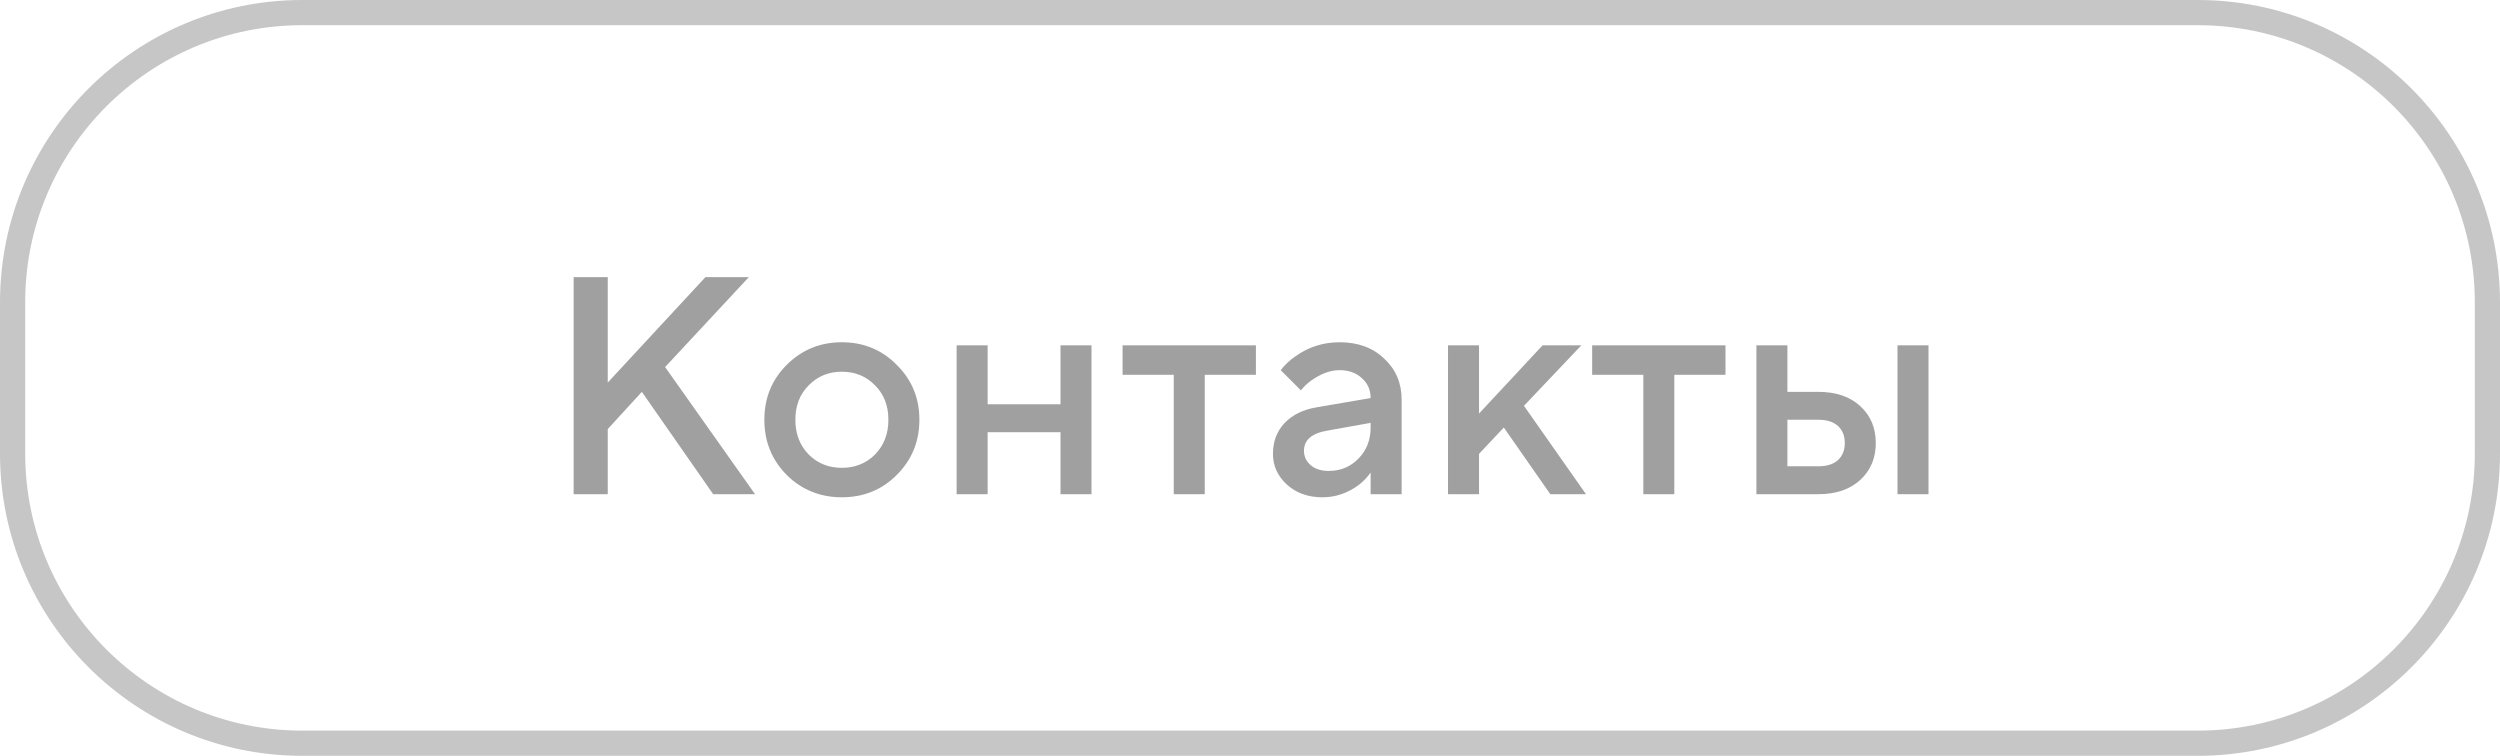
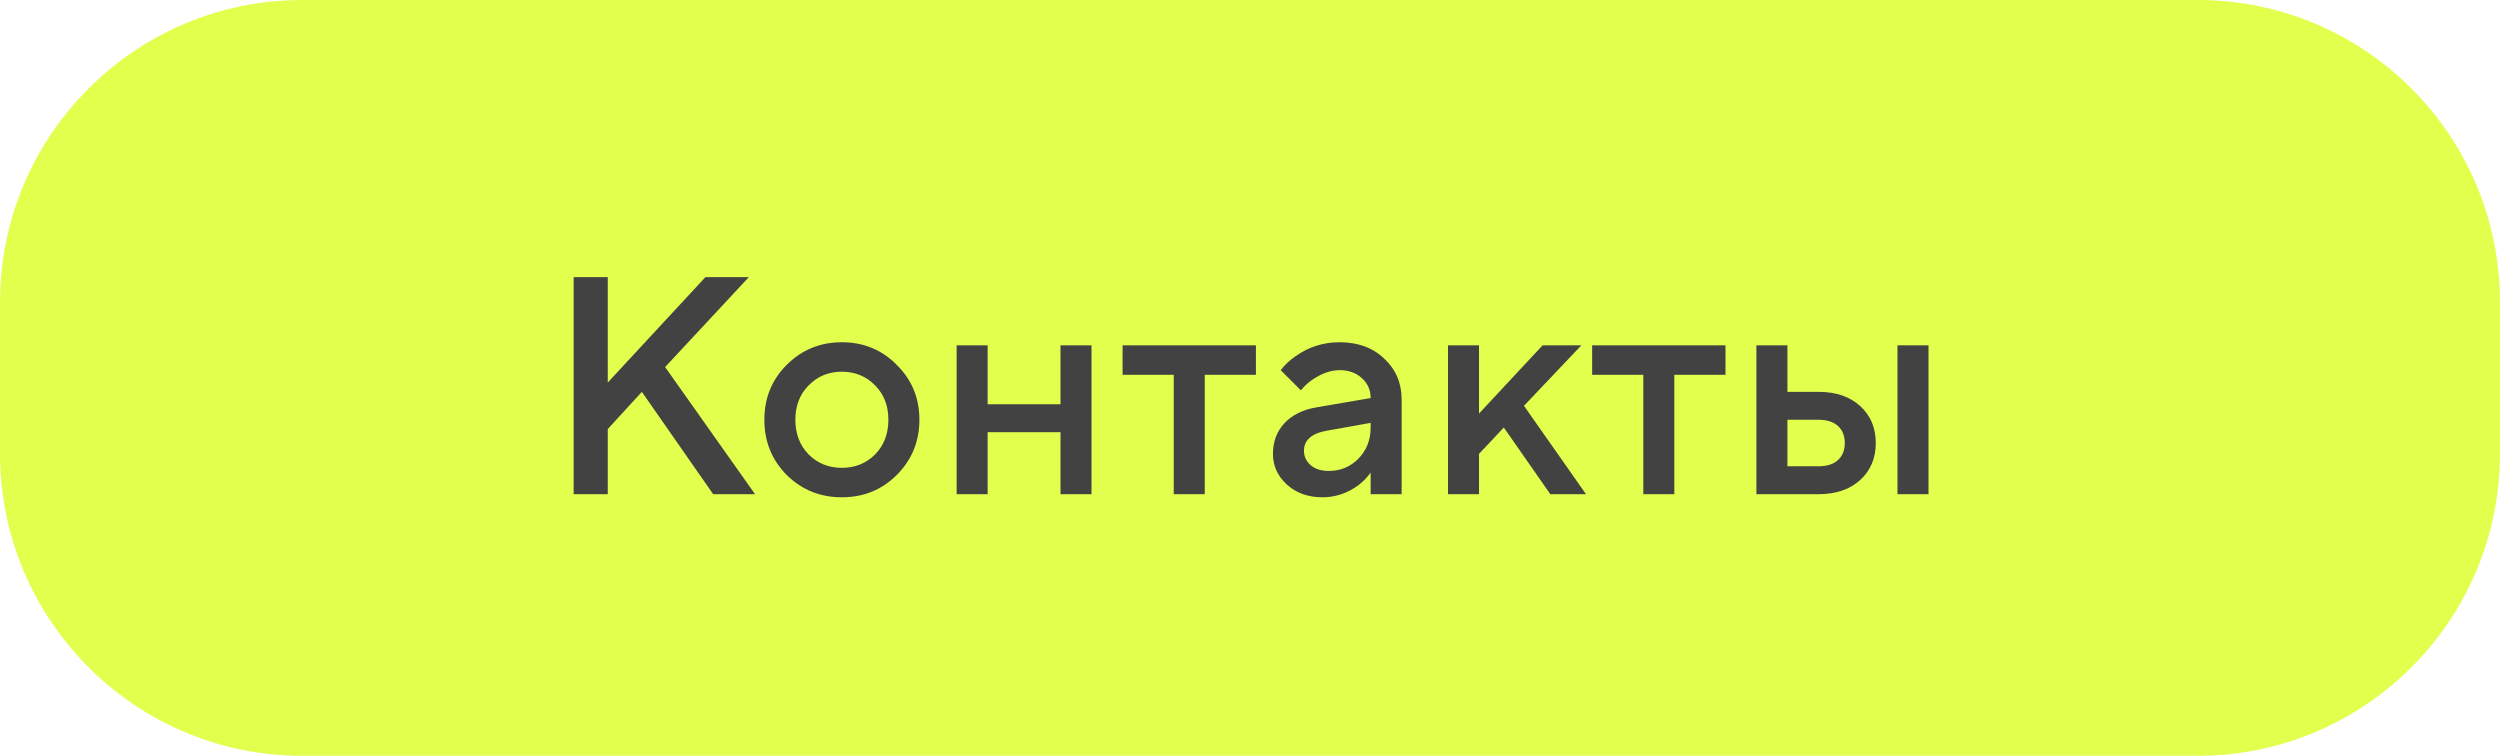
<svg xmlns="http://www.w3.org/2000/svg" width="258" height="78" viewBox="0 0 258 78" fill="none">
-   <path d="M59.2 51V28.6H62.72V39.48L72.8 28.6H77.28L68.64 37.88L77.92 51H73.6L66.24 40.44L62.72 44.28V51H59.2ZM81.185 49.016C79.649 47.459 78.881 45.56 78.881 43.32C78.881 41.08 79.649 39.192 81.185 37.656C82.743 36.099 84.641 35.32 86.881 35.32C89.121 35.32 91.009 36.099 92.545 37.656C94.103 39.192 94.881 41.08 94.881 43.32C94.881 45.56 94.103 47.459 92.545 49.016C91.009 50.552 89.121 51.32 86.881 51.32C84.641 51.32 82.743 50.552 81.185 49.016ZM83.457 46.904C84.375 47.821 85.516 48.28 86.881 48.28C88.247 48.28 89.388 47.821 90.305 46.904C91.223 45.965 91.681 44.771 91.681 43.32C91.681 41.869 91.223 40.685 90.305 39.768C89.388 38.829 88.247 38.36 86.881 38.36C85.516 38.36 84.375 38.829 83.457 39.768C82.54 40.685 82.081 41.869 82.081 43.32C82.081 44.771 82.54 45.965 83.457 46.904ZM98.724 51V35.64H101.924V41.72H109.444V35.64H112.644V51H109.444V44.6H101.924V51H98.724ZM121.13 51V38.68H115.85V35.64H129.61V38.68H124.33V51H121.13ZM141.449 51V48.76C141.15 49.208 140.745 49.635 140.233 50.04C139.081 50.893 137.833 51.32 136.489 51.32C134.995 51.32 133.769 50.883 132.809 50.008C131.849 49.133 131.369 48.077 131.369 46.84C131.369 45.581 131.763 44.525 132.553 43.672C133.363 42.819 134.462 42.275 135.849 42.04L141.449 41.08C141.449 40.248 141.15 39.565 140.553 39.032C139.955 38.477 139.187 38.2 138.249 38.2C137.31 38.2 136.339 38.552 135.337 39.256C134.974 39.512 134.611 39.853 134.249 40.28L132.169 38.2C132.595 37.645 133.107 37.165 133.705 36.76C135.049 35.8 136.563 35.32 138.249 35.32C140.147 35.32 141.683 35.885 142.857 37.016C144.051 38.125 144.649 39.533 144.649 41.24V51H141.449ZM141.449 44.12V43.64L136.969 44.44C135.369 44.717 134.569 45.411 134.569 46.52C134.569 47.096 134.793 47.587 135.241 47.992C135.71 48.397 136.339 48.6 137.129 48.6C138.345 48.6 139.369 48.173 140.201 47.32C141.033 46.467 141.449 45.4 141.449 44.12ZM149.434 51V35.64H152.634V42.68L159.194 35.64H163.194L157.274 41.88L163.674 51H159.994L155.194 44.12L152.634 46.84V51H149.434ZM169.59 51V38.68H164.31V35.64H178.07V38.68H172.79V51H169.59ZM195.821 51V35.64H199.021V51H195.821ZM184.461 48.12H187.661C188.536 48.12 189.208 47.907 189.677 47.48C190.147 47.053 190.381 46.467 190.381 45.72C190.381 44.973 190.147 44.387 189.677 43.96C189.208 43.533 188.536 43.32 187.661 43.32H184.461V48.12ZM181.261 51V35.64H184.461V40.44H187.661C189.475 40.44 190.915 40.931 191.981 41.912C193.048 42.893 193.581 44.163 193.581 45.72C193.581 47.277 193.048 48.547 191.981 49.528C190.915 50.509 189.475 51 187.661 51H181.261Z" fill="#424242" fill-opacity="0.5" />
-   <rect x="256.7" y="76.7" width="255.4" height="75.4" rx="29.9" transform="rotate(-180 256.7 76.7)" stroke="#C6C6C6" stroke-width="2.6" />
+   <rect x="258" y="78" width="258" height="78" rx="31.2" transform="rotate(-180 258 78)" fill="#E1FF4C" />
+   <path d="M59.2 51V28.6H62.72V39.48L72.8 28.6H77.28L68.64 37.88L77.92 51H73.6L66.24 40.44L62.72 44.28V51H59.2ZM81.185 49.016C79.649 47.459 78.881 45.56 78.881 43.32C78.881 41.08 79.649 39.192 81.185 37.656C82.743 36.099 84.641 35.32 86.881 35.32C89.121 35.32 91.009 36.099 92.545 37.656C94.103 39.192 94.881 41.08 94.881 43.32C94.881 45.56 94.103 47.459 92.545 49.016C91.009 50.552 89.121 51.32 86.881 51.32C84.641 51.32 82.743 50.552 81.185 49.016ZM83.457 46.904C84.375 47.821 85.516 48.28 86.881 48.28C88.247 48.28 89.388 47.821 90.305 46.904C91.223 45.965 91.681 44.771 91.681 43.32C91.681 41.869 91.223 40.685 90.305 39.768C89.388 38.829 88.247 38.36 86.881 38.36C85.516 38.36 84.375 38.829 83.457 39.768C82.54 40.685 82.081 41.869 82.081 43.32C82.081 44.771 82.54 45.965 83.457 46.904ZM98.724 51V35.64H101.924V41.72H109.444V35.64H112.644V51H109.444V44.6H101.924V51H98.724ZM121.13 51V38.68H115.85V35.64H129.61V38.68H124.33V51H121.13ZM141.449 51V48.76C141.15 49.208 140.745 49.635 140.233 50.04C139.081 50.893 137.833 51.32 136.489 51.32C134.995 51.32 133.769 50.883 132.809 50.008C131.849 49.133 131.369 48.077 131.369 46.84C131.369 45.581 131.763 44.525 132.553 43.672C133.363 42.819 134.462 42.275 135.849 42.04L141.449 41.08C141.449 40.248 141.15 39.565 140.553 39.032C139.955 38.477 139.187 38.2 138.249 38.2C137.31 38.2 136.339 38.552 135.337 39.256C134.974 39.512 134.611 39.853 134.249 40.28L132.169 38.2C132.595 37.645 133.107 37.165 133.705 36.76C135.049 35.8 136.563 35.32 138.249 35.32C140.147 35.32 141.683 35.885 142.857 37.016C144.051 38.125 144.649 39.533 144.649 41.24V51H141.449ZM141.449 44.12V43.64L136.969 44.44C135.369 44.717 134.569 45.411 134.569 46.52C134.569 47.096 134.793 47.587 135.241 47.992C135.71 48.397 136.339 48.6 137.129 48.6C138.345 48.6 139.369 48.173 140.201 47.32C141.033 46.467 141.449 45.4 141.449 44.12ZM149.434 51V35.64H152.634V42.68L159.194 35.64H163.194L157.274 41.88L163.674 51H159.994L155.194 44.12L152.634 46.84V51H149.434ZM169.59 51V38.68H164.31V35.64H178.07V38.68H172.79V51H169.59ZM195.821 51V35.64H199.021V51H195.821ZM184.461 48.12H187.661C188.536 48.12 189.208 47.907 189.677 47.48C190.147 47.053 190.381 46.467 190.381 45.72C190.381 44.973 190.147 44.387 189.677 43.96C189.208 43.533 188.536 43.32 187.661 43.32H184.461V48.12ZM181.261 51V35.64H184.461V40.44H187.661C189.475 40.44 190.915 40.931 191.981 41.912C193.048 42.893 193.581 44.163 193.581 45.72C193.581 47.277 193.048 48.547 191.981 49.528C190.915 50.509 189.475 51 187.661 51H181.261Z" fill="#424242" />
</svg>
